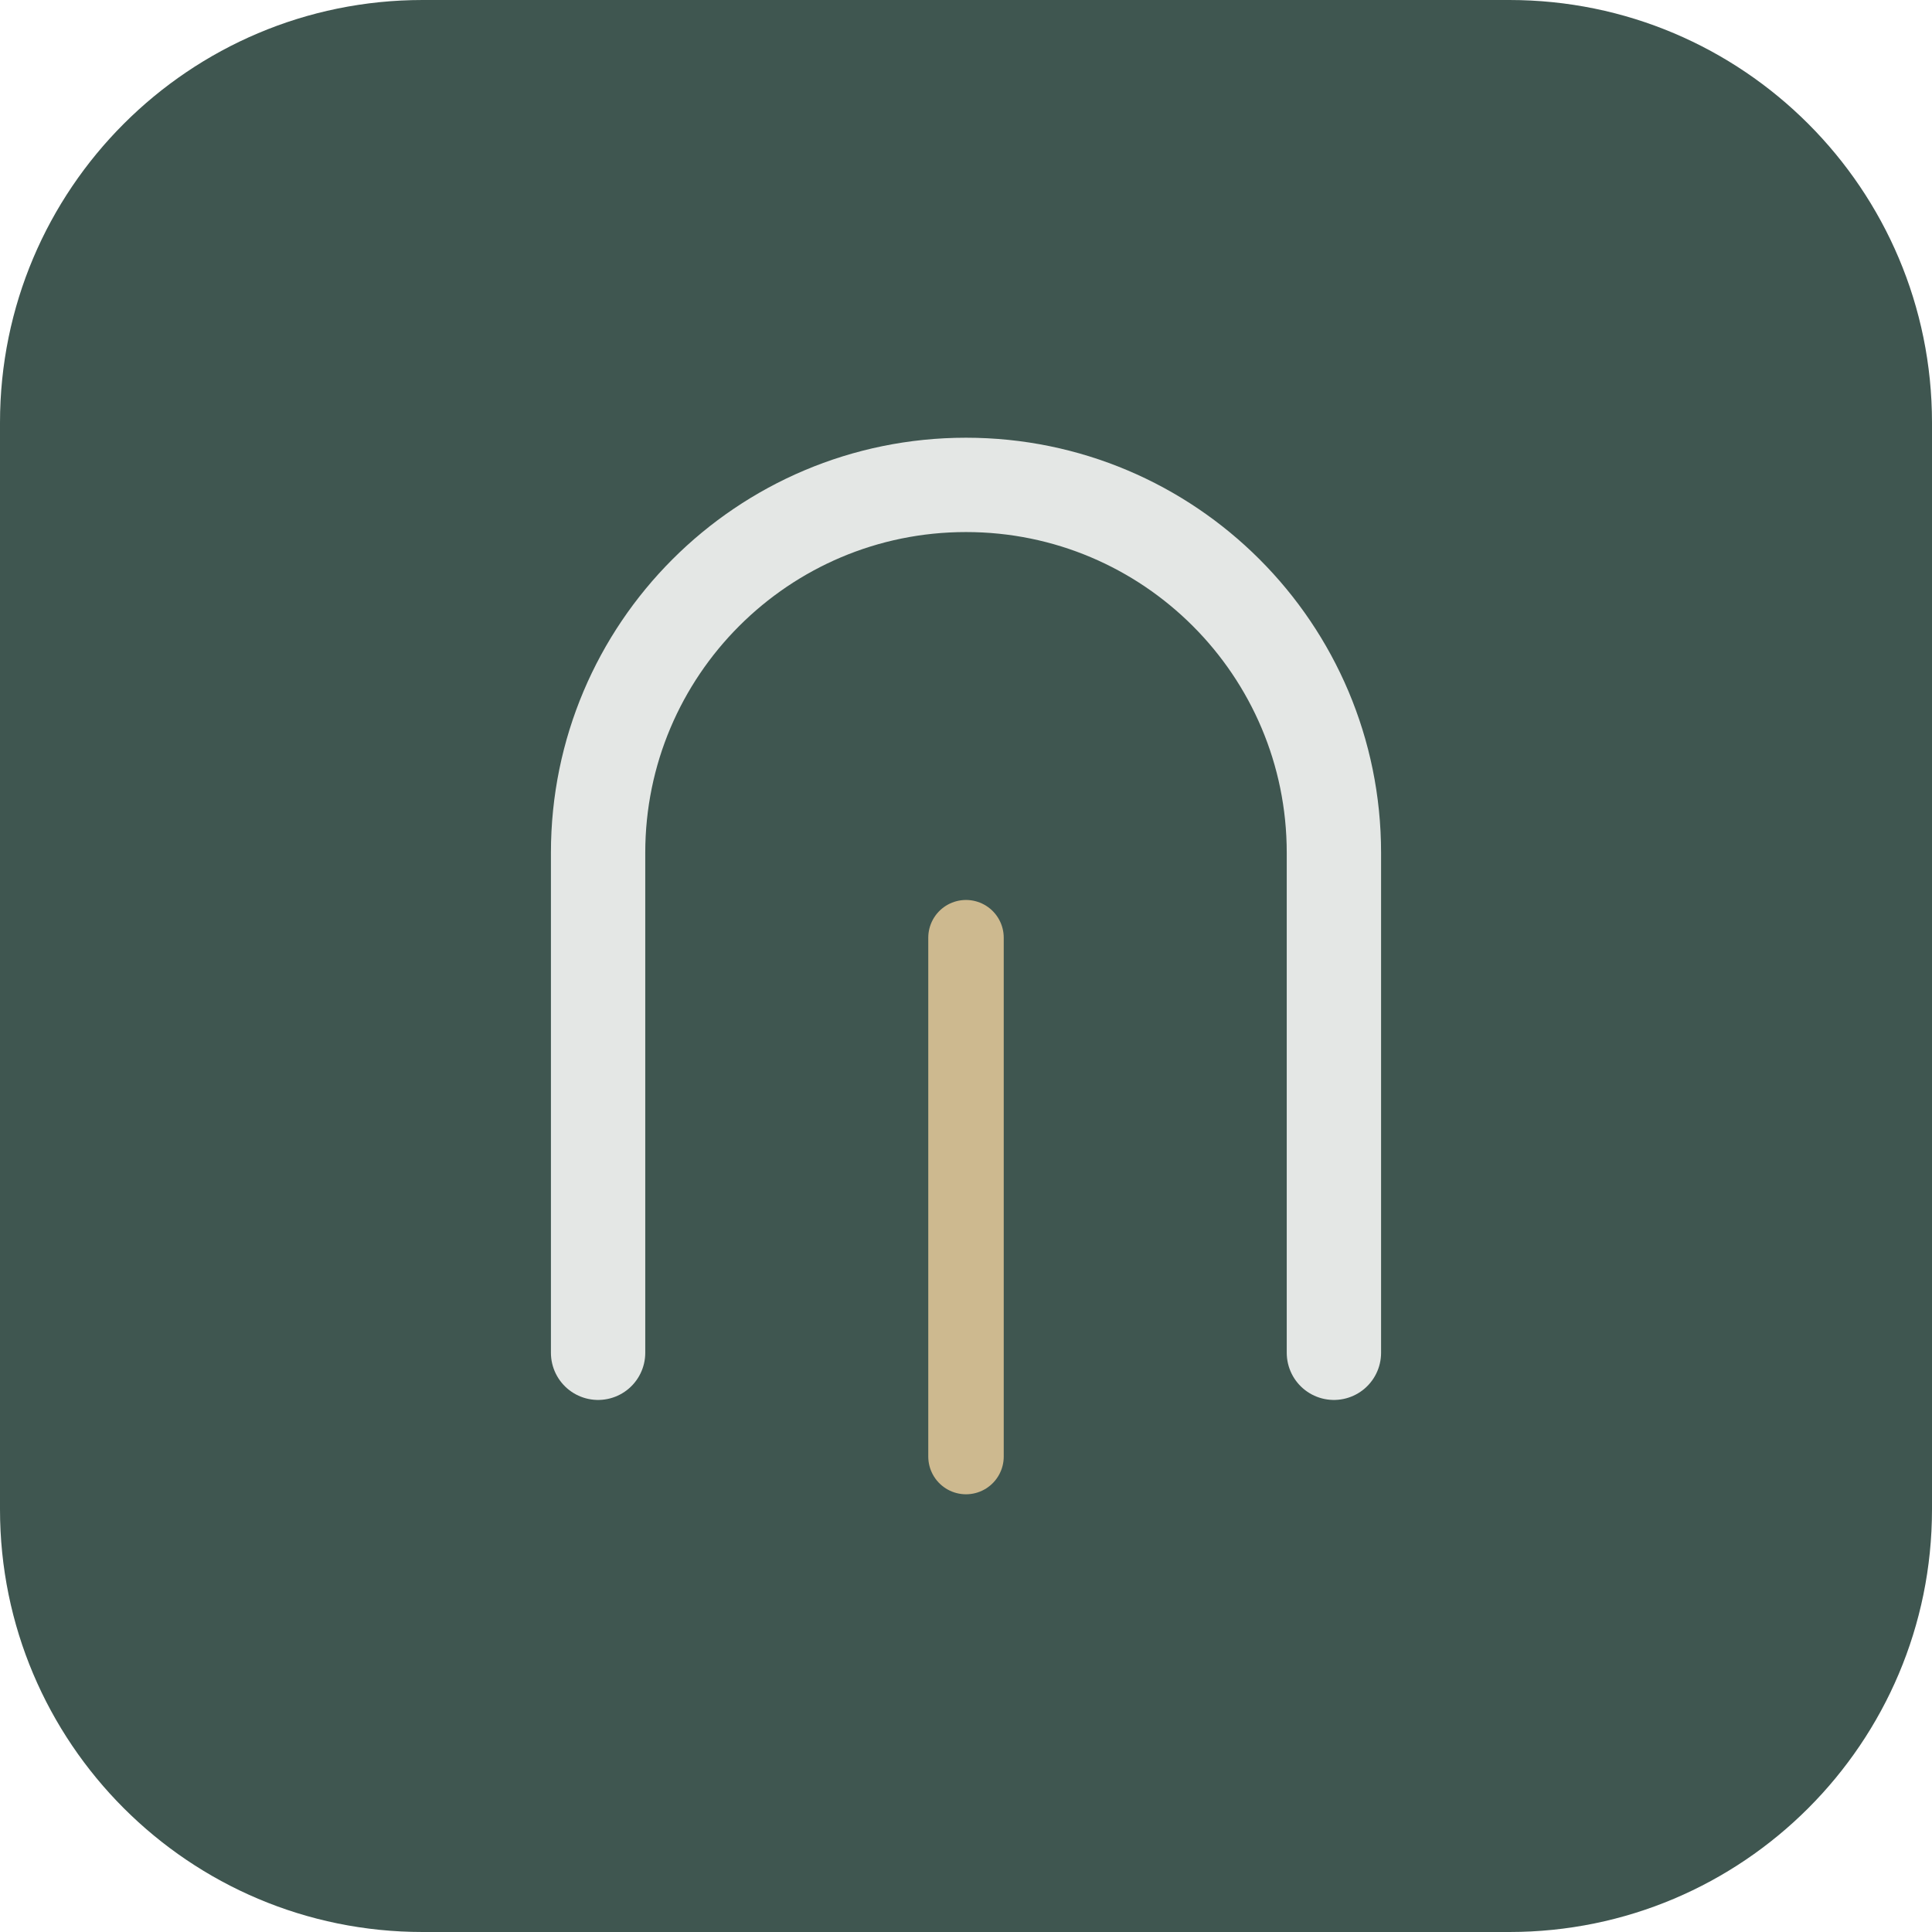
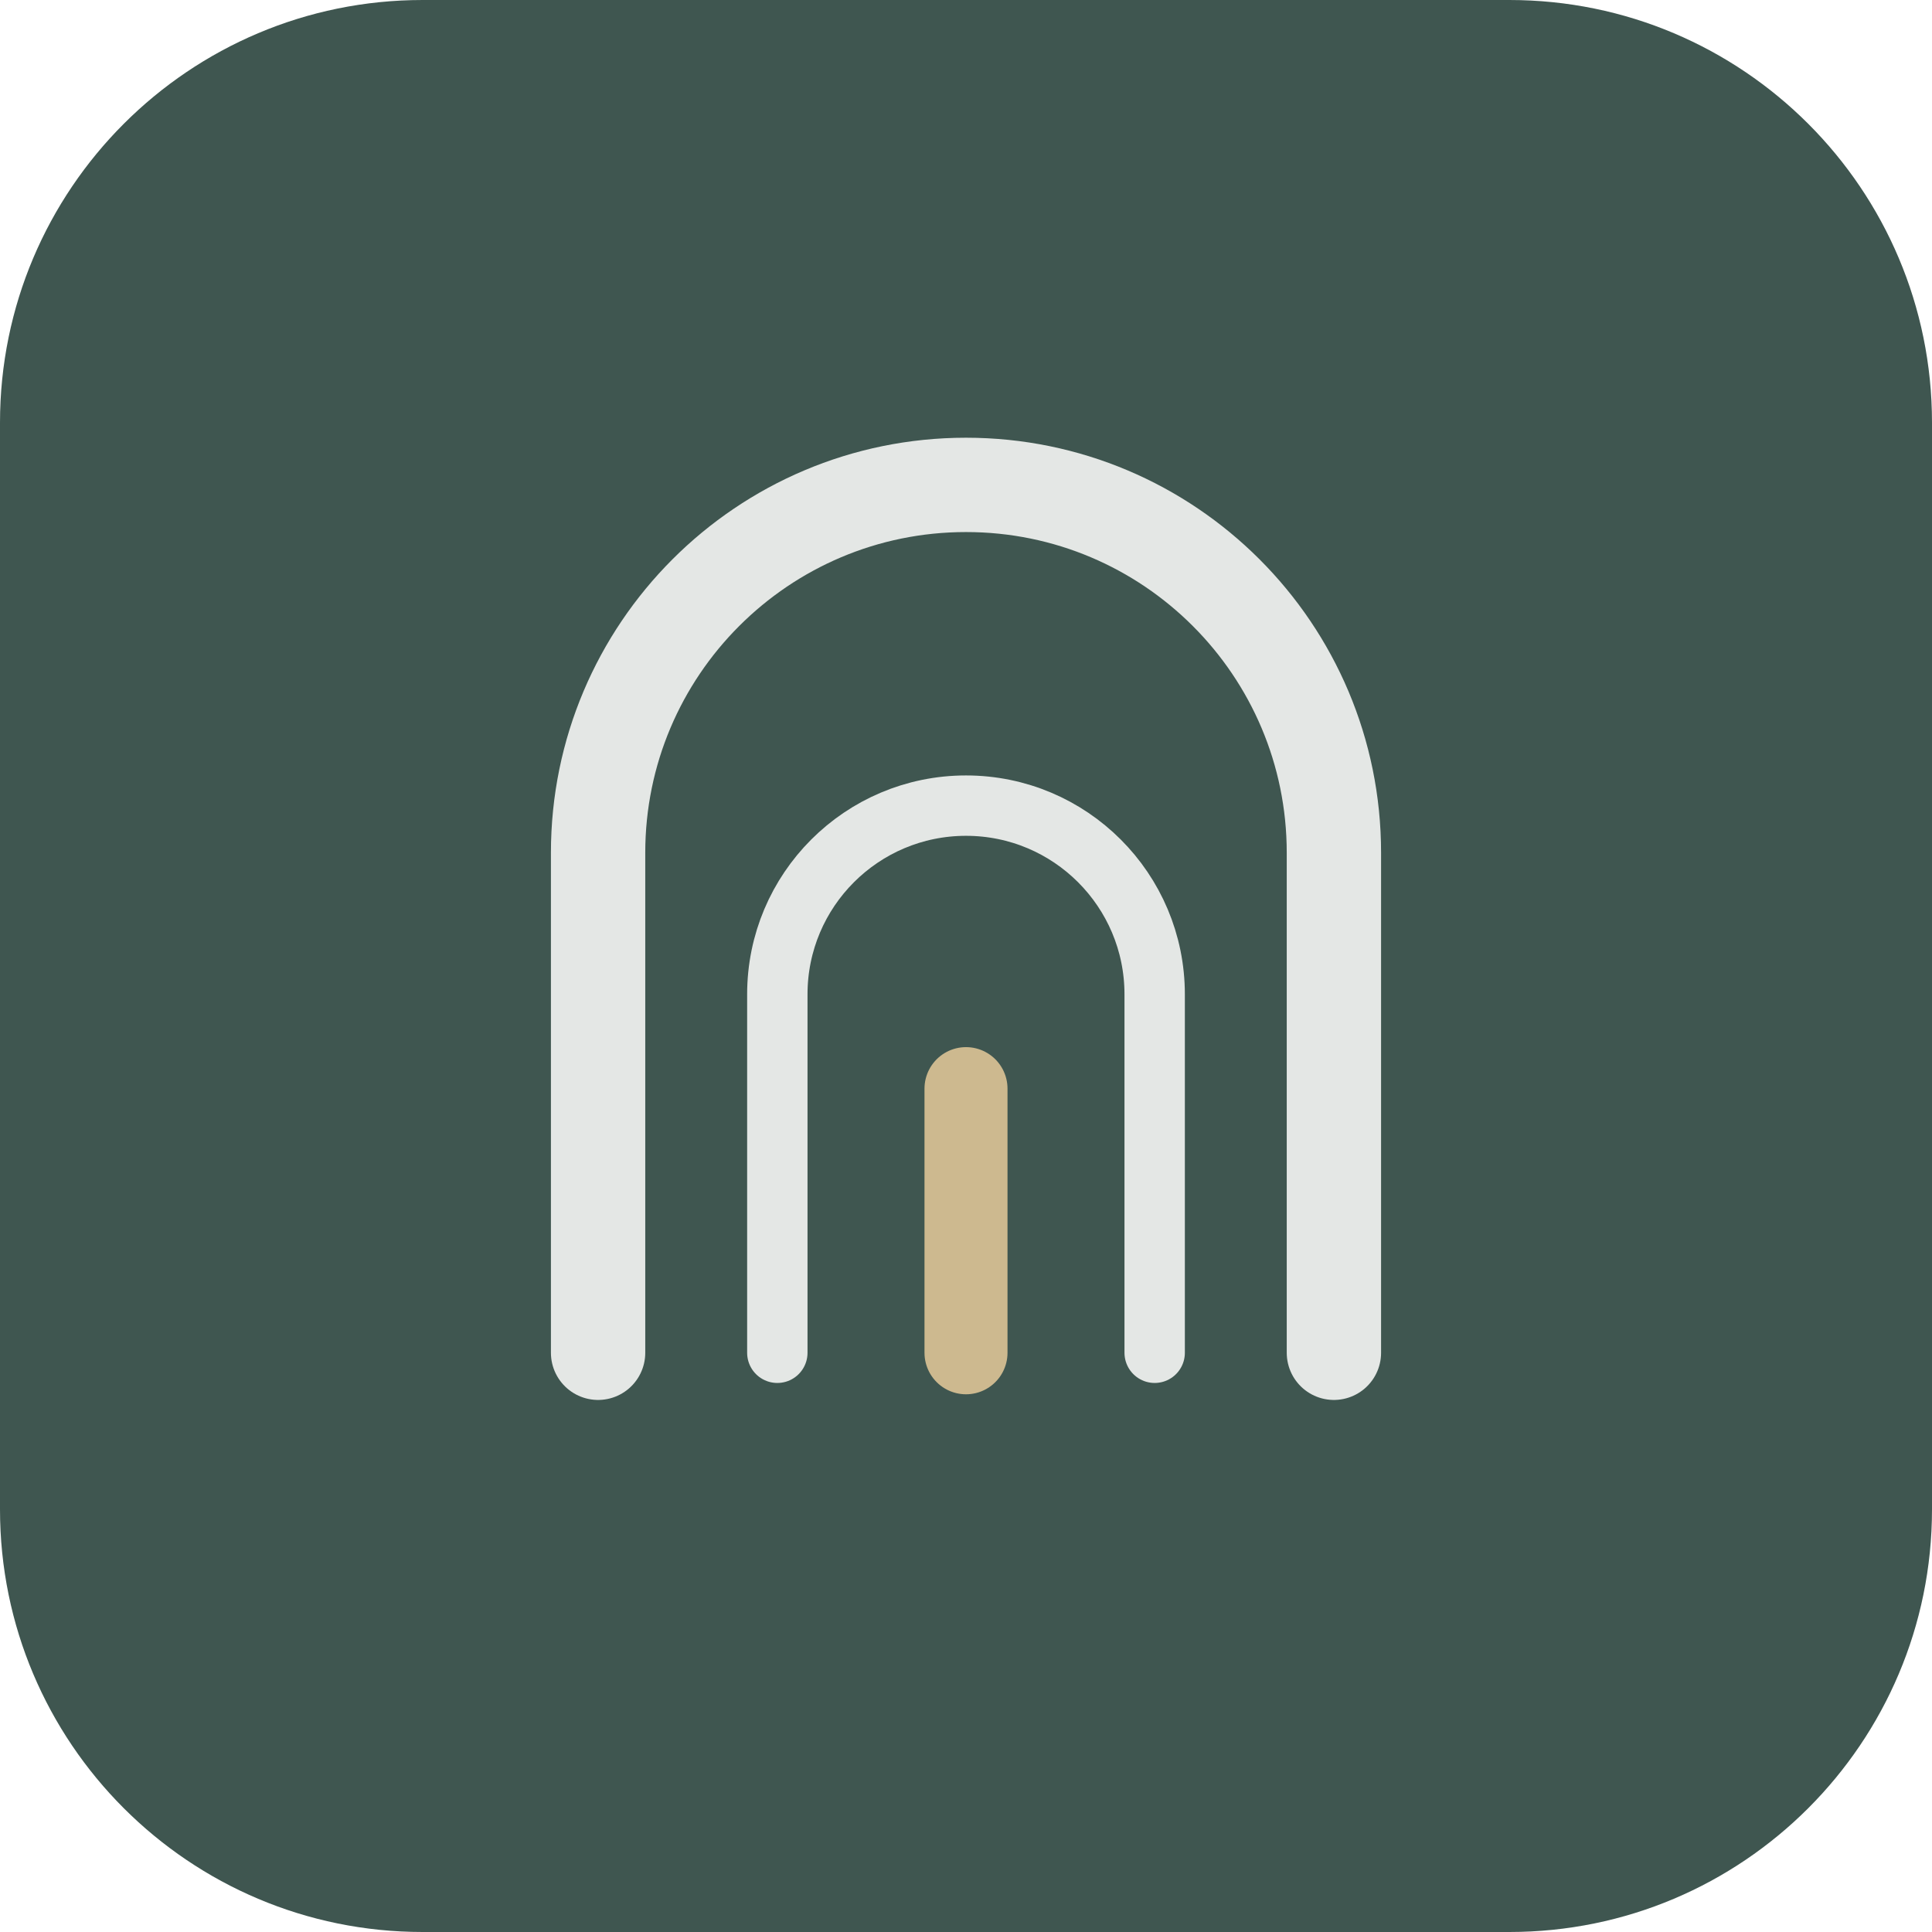
<svg xmlns="http://www.w3.org/2000/svg" width="512" height="512" viewBox="0 0 512 512" role="img" aria-label="Ostoja – ikona aplikacji">
  <rect width="512" height="512" rx="112" fill="#3F5650" />
  <g transform="translate(96 78.5) scale(10)">
    <path d="M6.25 28V14.75a9.75 9.75 0 0 1 19.5 0V28" fill="none" stroke="#E4E7E5" stroke-width="2.5" stroke-linecap="round" />
-     <path d="M16 30.75V17" fill="none" stroke="#CDB98F" stroke-width="2" stroke-linecap="round" />
+     <path d="M11 28V18.5a5 5 0 0 1 10 0V28" fill="none" stroke="#E4E7E5" stroke-width="1.6" stroke-linecap="round" />
+     <path d="M16 28V21" fill="none" stroke="#CDB98F" stroke-width="2.2" stroke-linecap="round" />
  </g>
</svg>
